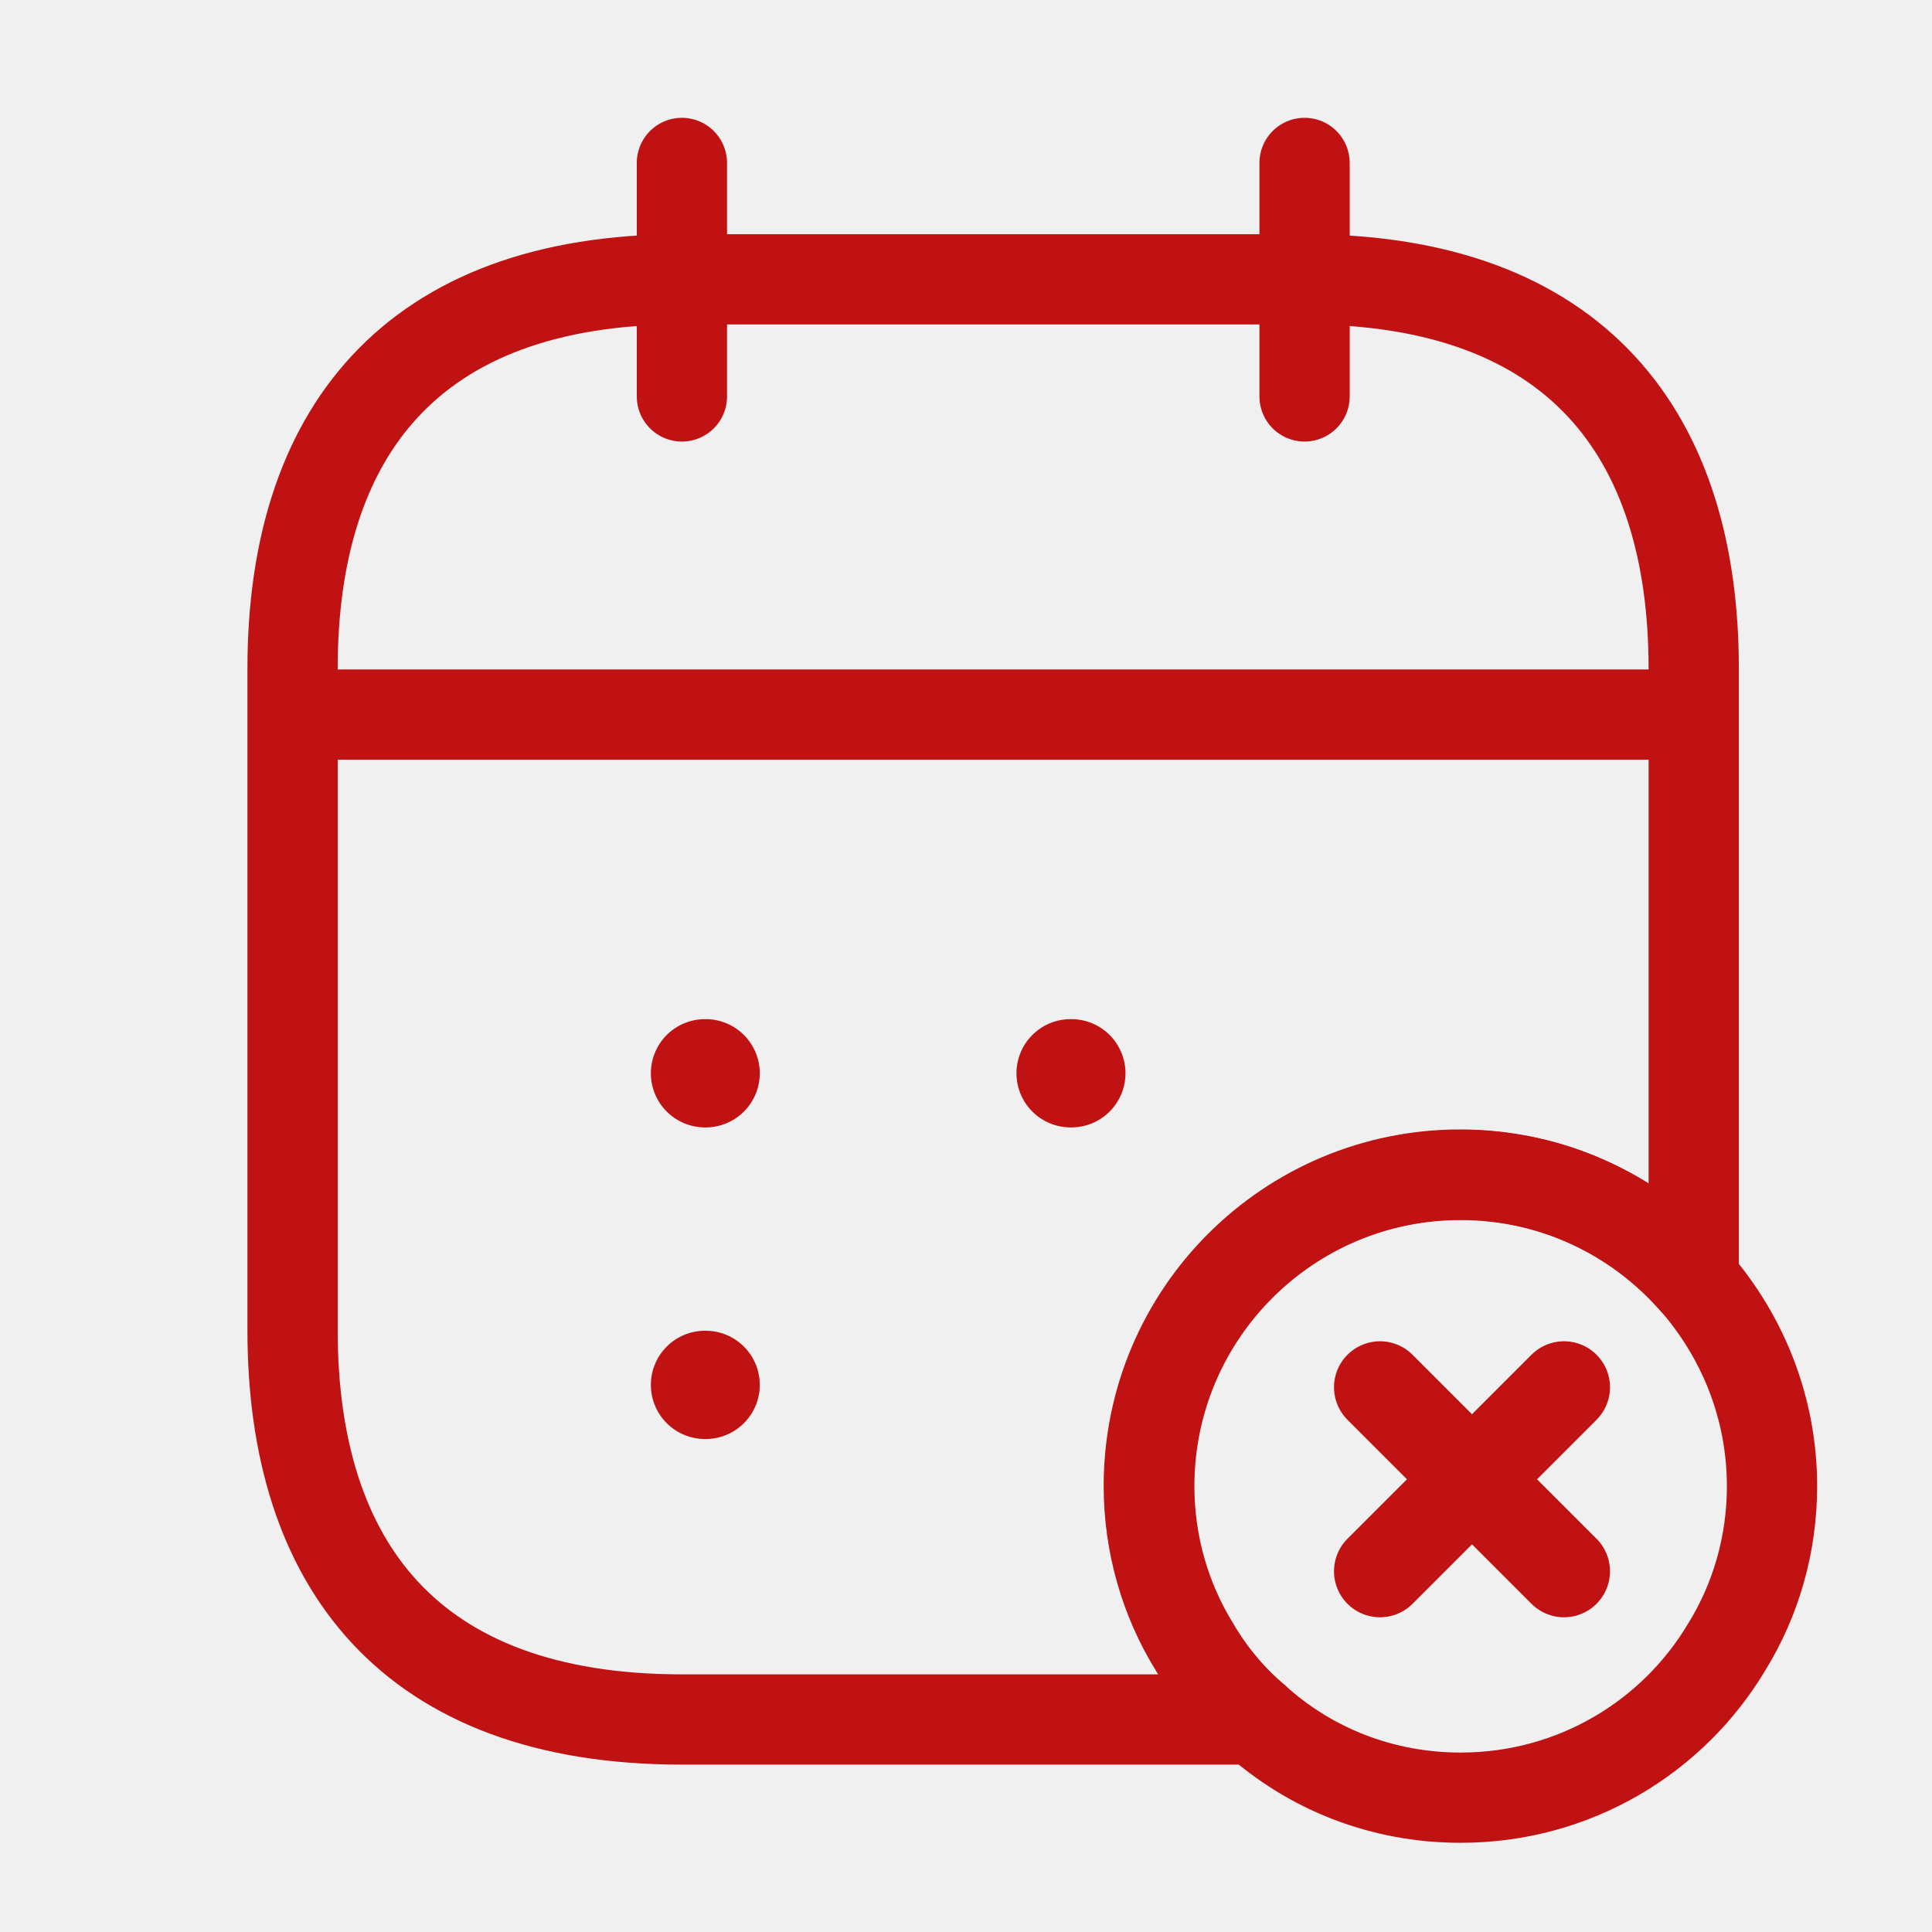
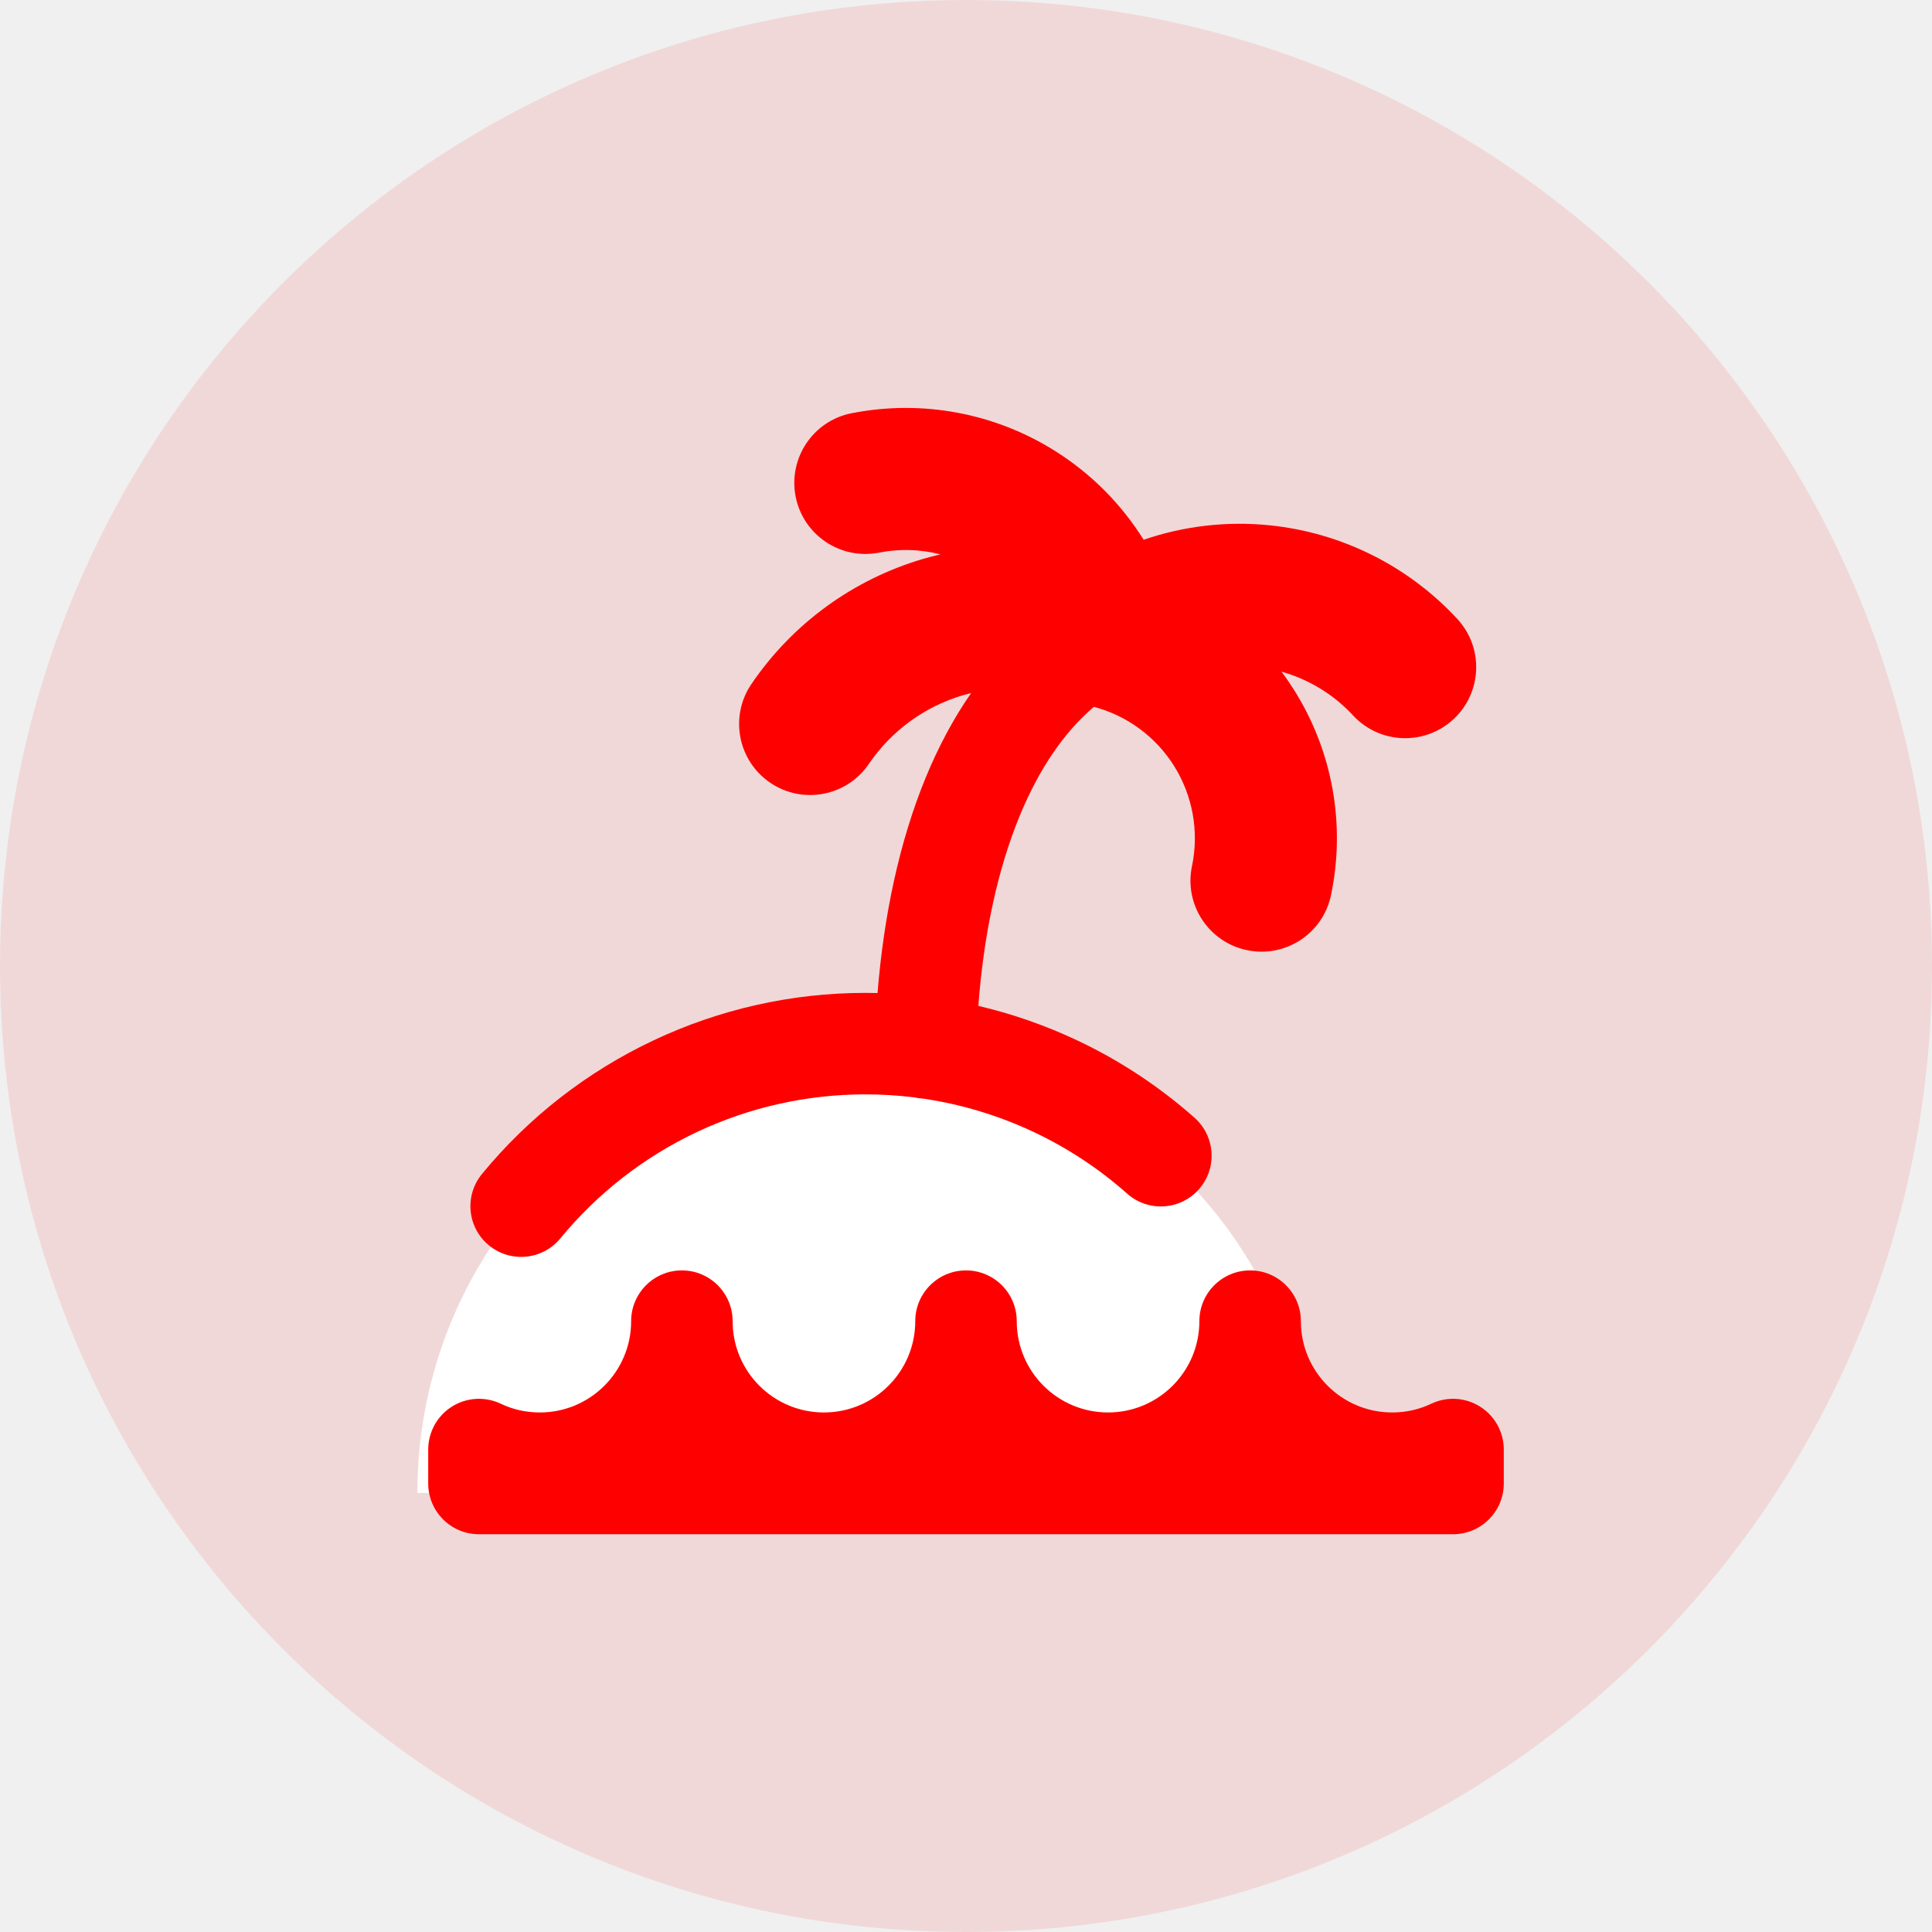
- <svg xmlns="http://www.w3.org/2000/svg" width="21" height="21" viewBox="0 0 21 21" fill="none">
-   <path d="M7.412 1.771V4.309" stroke="#C01212" stroke-width="0.981" stroke-miterlimit="10" stroke-linecap="round" stroke-linejoin="round" />
-   <path d="M14.18 1.771V4.309" stroke="#C01212" stroke-width="0.981" stroke-miterlimit="10" stroke-linecap="round" stroke-linejoin="round" />
-   <path d="M3.605 7.767H17.99" stroke="#C01212" stroke-width="0.981" stroke-miterlimit="10" stroke-linecap="round" stroke-linejoin="round" />
-   <path d="M19.261 16.155C19.261 16.79 19.084 17.39 18.771 17.898C18.187 18.88 17.112 19.54 15.877 19.54C15.022 19.54 14.244 19.227 13.651 18.694C13.389 18.474 13.161 18.203 12.983 17.898C12.67 17.39 12.492 16.79 12.492 16.155C12.492 14.285 14.007 12.771 15.877 12.771C16.892 12.771 17.798 13.219 18.415 13.921C18.94 14.522 19.261 15.3 19.261 16.155Z" stroke="#C01212" stroke-width="0.981" stroke-miterlimit="10" stroke-linecap="round" stroke-linejoin="round" />
-   <path d="M17 17.079L15 15.079" stroke="#C01212" stroke-miterlimit="10" stroke-linecap="round" stroke-linejoin="round" />
-   <path d="M17 15.079L15 17.079" stroke="#C01212" stroke-miterlimit="10" stroke-linecap="round" stroke-linejoin="round" />
-   <path d="M18.41 7.267V13.918C17.793 13.215 16.887 12.767 15.872 12.767C14.002 12.767 12.487 14.281 12.487 16.151C12.487 16.786 12.665 17.387 12.978 17.895C13.156 18.199 13.384 18.47 13.647 18.69H7.41C4.449 18.69 3.18 16.998 3.18 14.459V7.267C3.18 4.728 4.449 3.036 7.41 3.036H14.18C17.141 3.036 18.41 4.728 18.41 7.267Z" stroke="#C01212" stroke-width="0.981" stroke-miterlimit="10" stroke-linecap="round" stroke-linejoin="round" />
-   <path d="M11.637 11.666H11.645" stroke="#C01212" stroke-width="1.177" stroke-linecap="round" stroke-linejoin="round" />
-   <path d="M7.663 11.666H7.67" stroke="#C01212" stroke-width="1.177" stroke-linecap="round" stroke-linejoin="round" />
-   <path d="M7.663 15.053H7.67" stroke="#C01212" stroke-width="1.177" stroke-linecap="round" stroke-linejoin="round" />
+ <svg xmlns="http://www.w3.org/2000/svg" width="34" height="34" viewBox="0 0 34 34" fill="none">
+   <rect width="34" height="34" rx="17" fill="#FF0000" fill-opacity="0.1" />
+   <g clip-path="url(#clip0_669_1992)">
+     <path d="M15.231 18.387C10.876 18.387 7.345 21.917 7.345 26.273H23.118C23.118 21.917 19.587 18.387 15.231 18.387Z" fill="white" />
+     <path fill-rule="evenodd" clip-rule="evenodd" d="M16.953 12.233C16.999 12.22 17.044 12.208 17.09 12.197C16.776 12.649 16.513 13.147 16.296 13.672C15.826 14.81 15.553 16.118 15.443 17.476C15.372 17.474 15.3 17.473 15.229 17.473C13.938 17.473 12.664 17.759 11.498 18.31C10.331 18.861 9.301 19.663 8.482 20.66C8.169 21.04 8.223 21.603 8.604 21.916C8.985 22.229 9.548 22.175 9.861 21.794C10.513 21.001 11.332 20.363 12.26 19.924C13.188 19.486 14.202 19.259 15.229 19.259C15.517 19.259 15.804 19.277 16.089 19.312C16.138 19.323 16.189 19.33 16.241 19.333C16.917 19.432 17.576 19.631 18.197 19.924C18.794 20.206 19.346 20.571 19.837 21.007C20.206 21.334 20.771 21.3 21.098 20.93C21.425 20.561 21.39 19.997 21.021 19.67C20.404 19.123 19.71 18.664 18.959 18.31C18.4 18.046 17.816 17.842 17.217 17.702C17.311 16.455 17.553 15.306 17.947 14.353C18.288 13.527 18.727 12.884 19.251 12.439C19.834 12.594 20.337 12.964 20.659 13.475C20.99 14.001 21.104 14.634 20.977 15.242C20.835 15.917 21.268 16.58 21.944 16.721C22.619 16.863 23.282 16.43 23.423 15.754C23.684 14.512 23.451 13.217 22.774 12.143C22.704 12.032 22.63 11.924 22.552 11.82C23.032 11.955 23.469 12.22 23.811 12.59C24.28 13.097 25.071 13.127 25.578 12.658C26.084 12.189 26.115 11.398 25.646 10.892C24.781 9.958 23.606 9.372 22.34 9.244C21.586 9.168 20.832 9.257 20.126 9.499C19.738 8.877 19.212 8.344 18.581 7.945C17.514 7.268 16.227 7.028 14.987 7.272C14.31 7.405 13.869 8.062 14.002 8.74C14.135 9.417 14.793 9.858 15.47 9.725C15.831 9.654 16.199 9.666 16.549 9.756C16.45 9.779 16.352 9.805 16.254 9.833C15.018 10.194 13.946 10.974 13.223 12.039C12.835 12.61 12.984 13.387 13.555 13.775C14.126 14.163 14.904 14.014 15.291 13.443C15.688 12.859 16.276 12.431 16.953 12.233ZM12.893 23.25C12.893 22.757 12.493 22.357 12 22.357C11.507 22.357 11.107 22.757 11.107 23.25C11.107 24.138 10.387 24.857 9.5 24.857C9.252 24.857 9.019 24.802 8.812 24.703C8.535 24.572 8.21 24.591 7.951 24.755C7.693 24.918 7.536 25.203 7.536 25.51V26.107C7.536 26.6 7.935 27 8.428 27H25.571C26.064 27 26.464 26.6 26.464 26.107V25.51C26.464 25.203 26.307 24.918 26.048 24.755C25.79 24.591 25.465 24.572 25.188 24.703C24.981 24.802 24.748 24.857 24.5 24.857C23.612 24.857 22.893 24.138 22.893 23.25C22.893 22.757 22.493 22.357 22 22.357C21.507 22.357 21.107 22.757 21.107 23.25C21.107 24.138 20.387 24.857 19.5 24.857C18.612 24.857 17.893 24.138 17.893 23.25C17.893 22.757 17.493 22.357 17 22.357C16.507 22.357 16.107 22.757 16.107 23.25C16.107 24.138 15.387 24.857 14.5 24.857C13.612 24.857 12.893 24.138 12.893 23.25Z" fill="#FF0000" />
+   </g>
+   <defs>
+     <clipPath id="clip0_669_1992">
+       <rect width="20" height="20" fill="white" transform="translate(7 7)" />
+     </clipPath>
+   </defs>
</svg>
